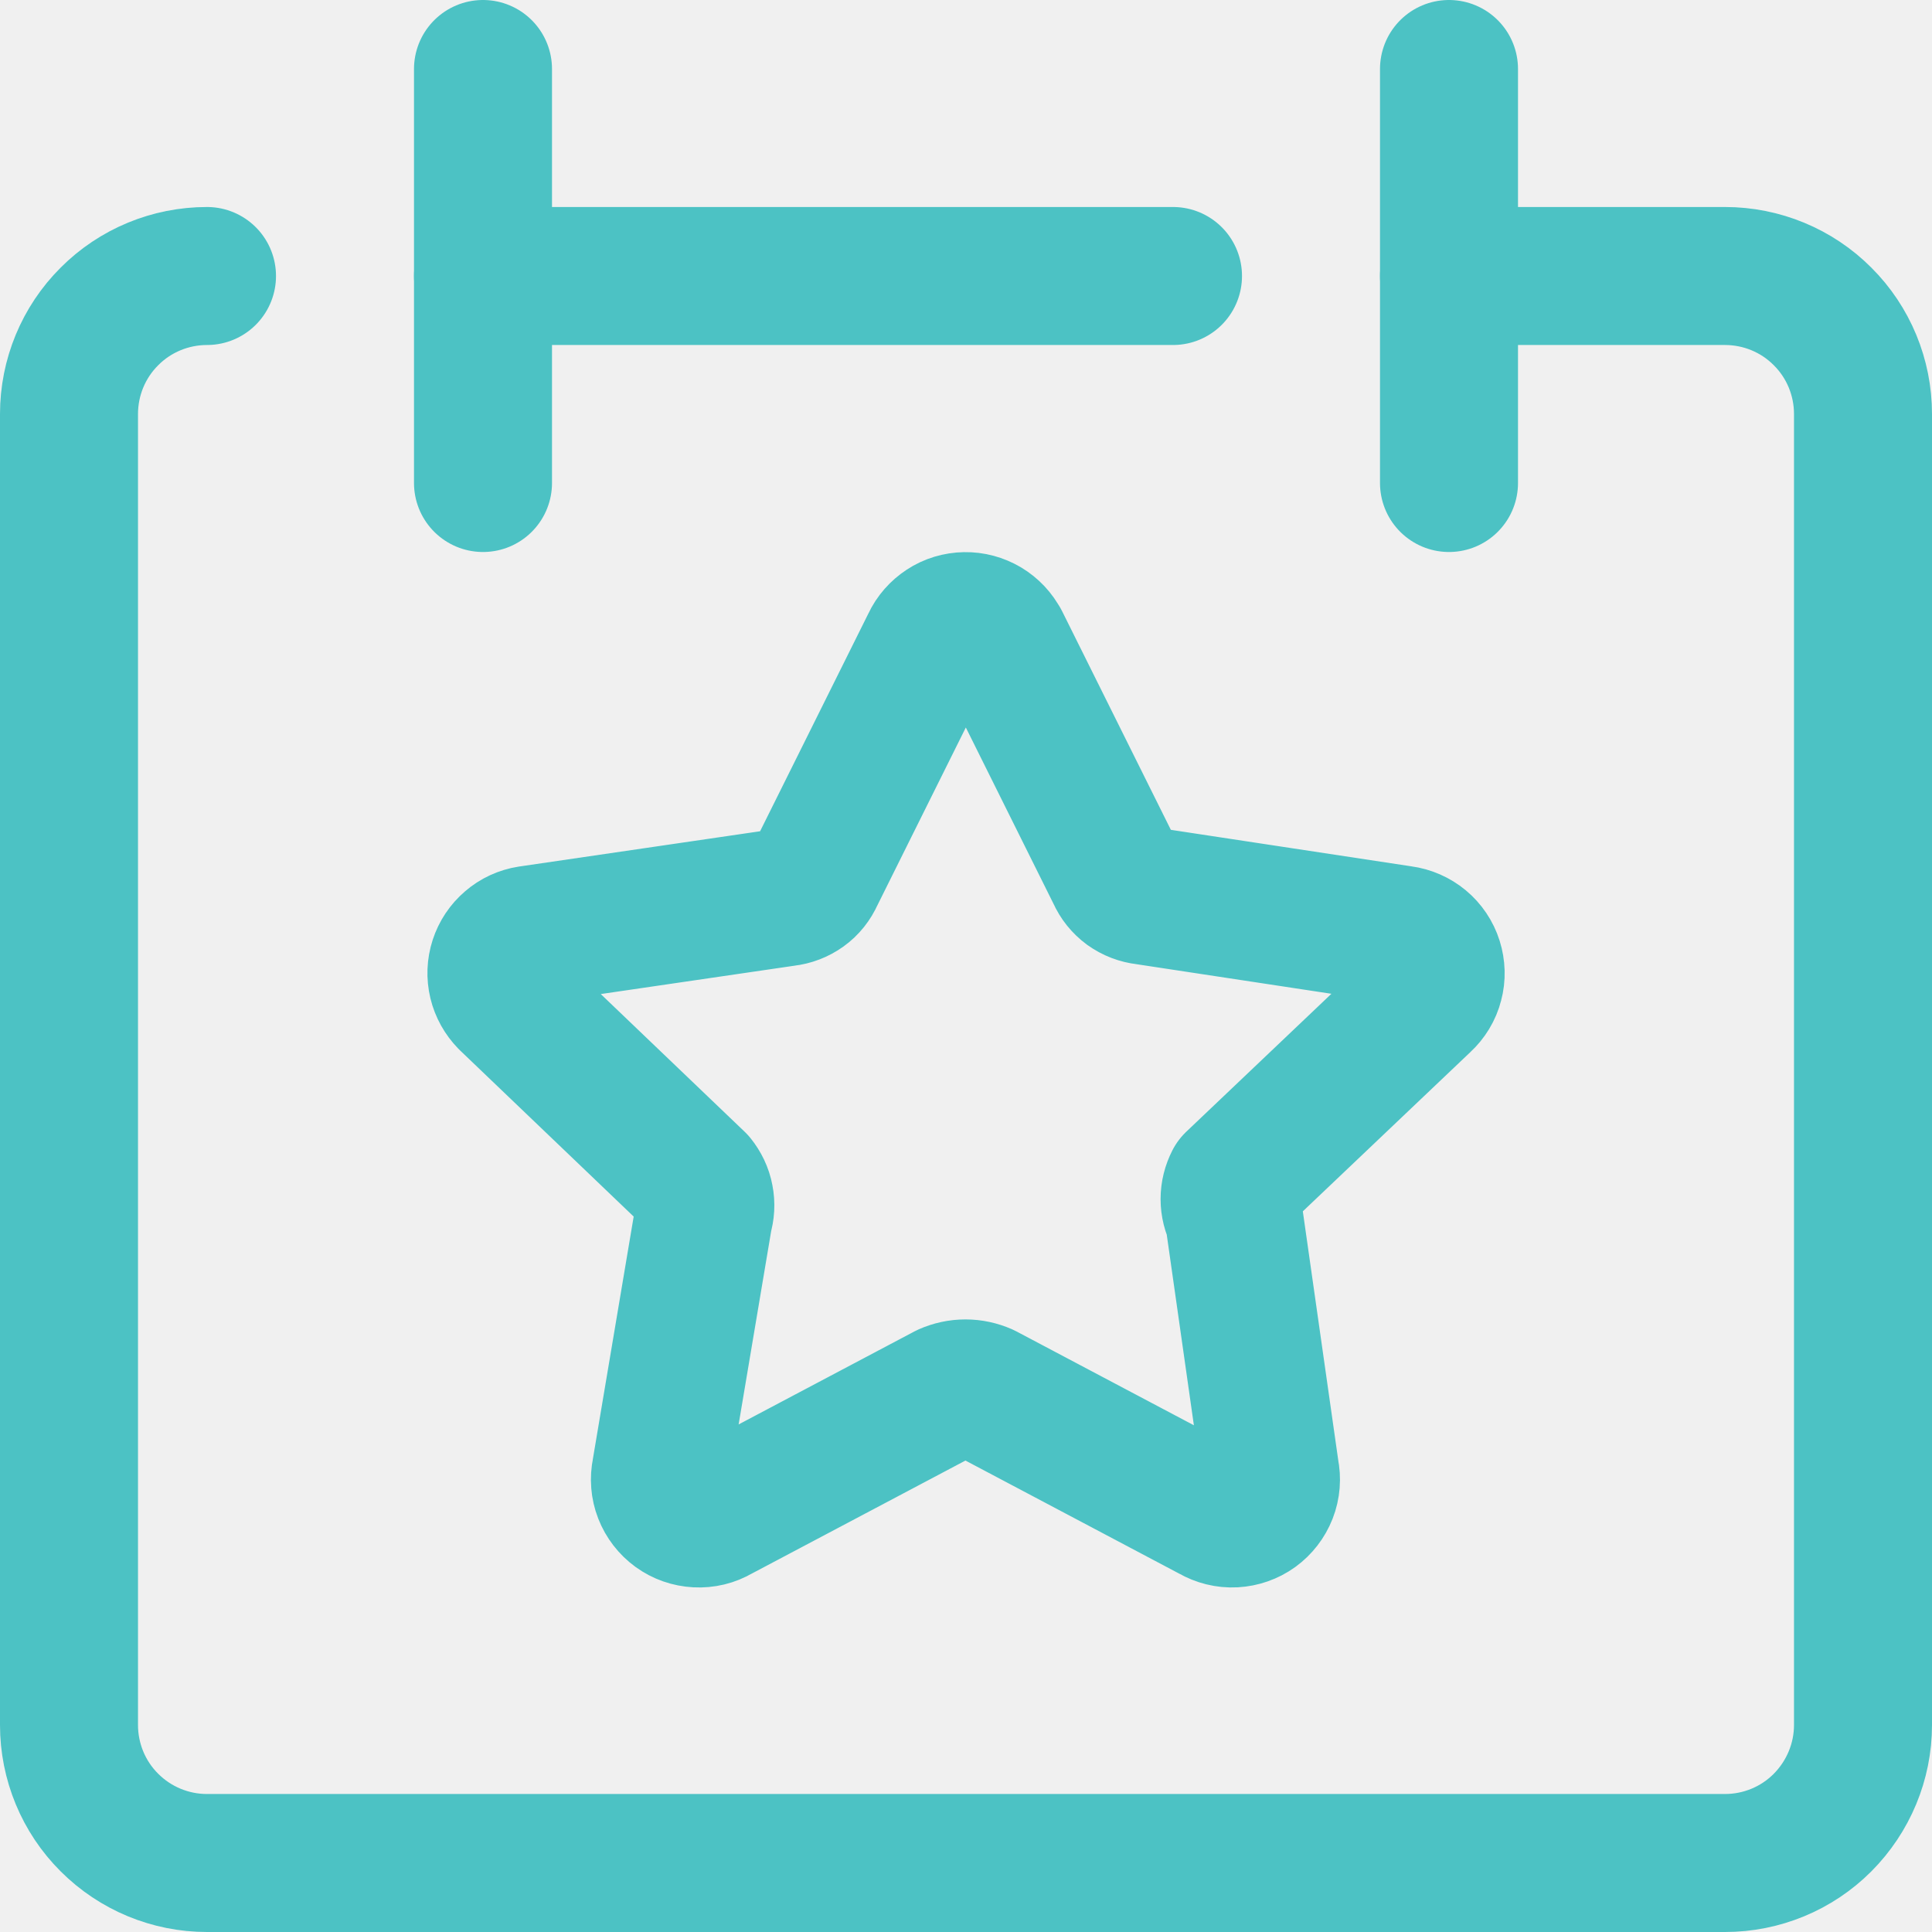
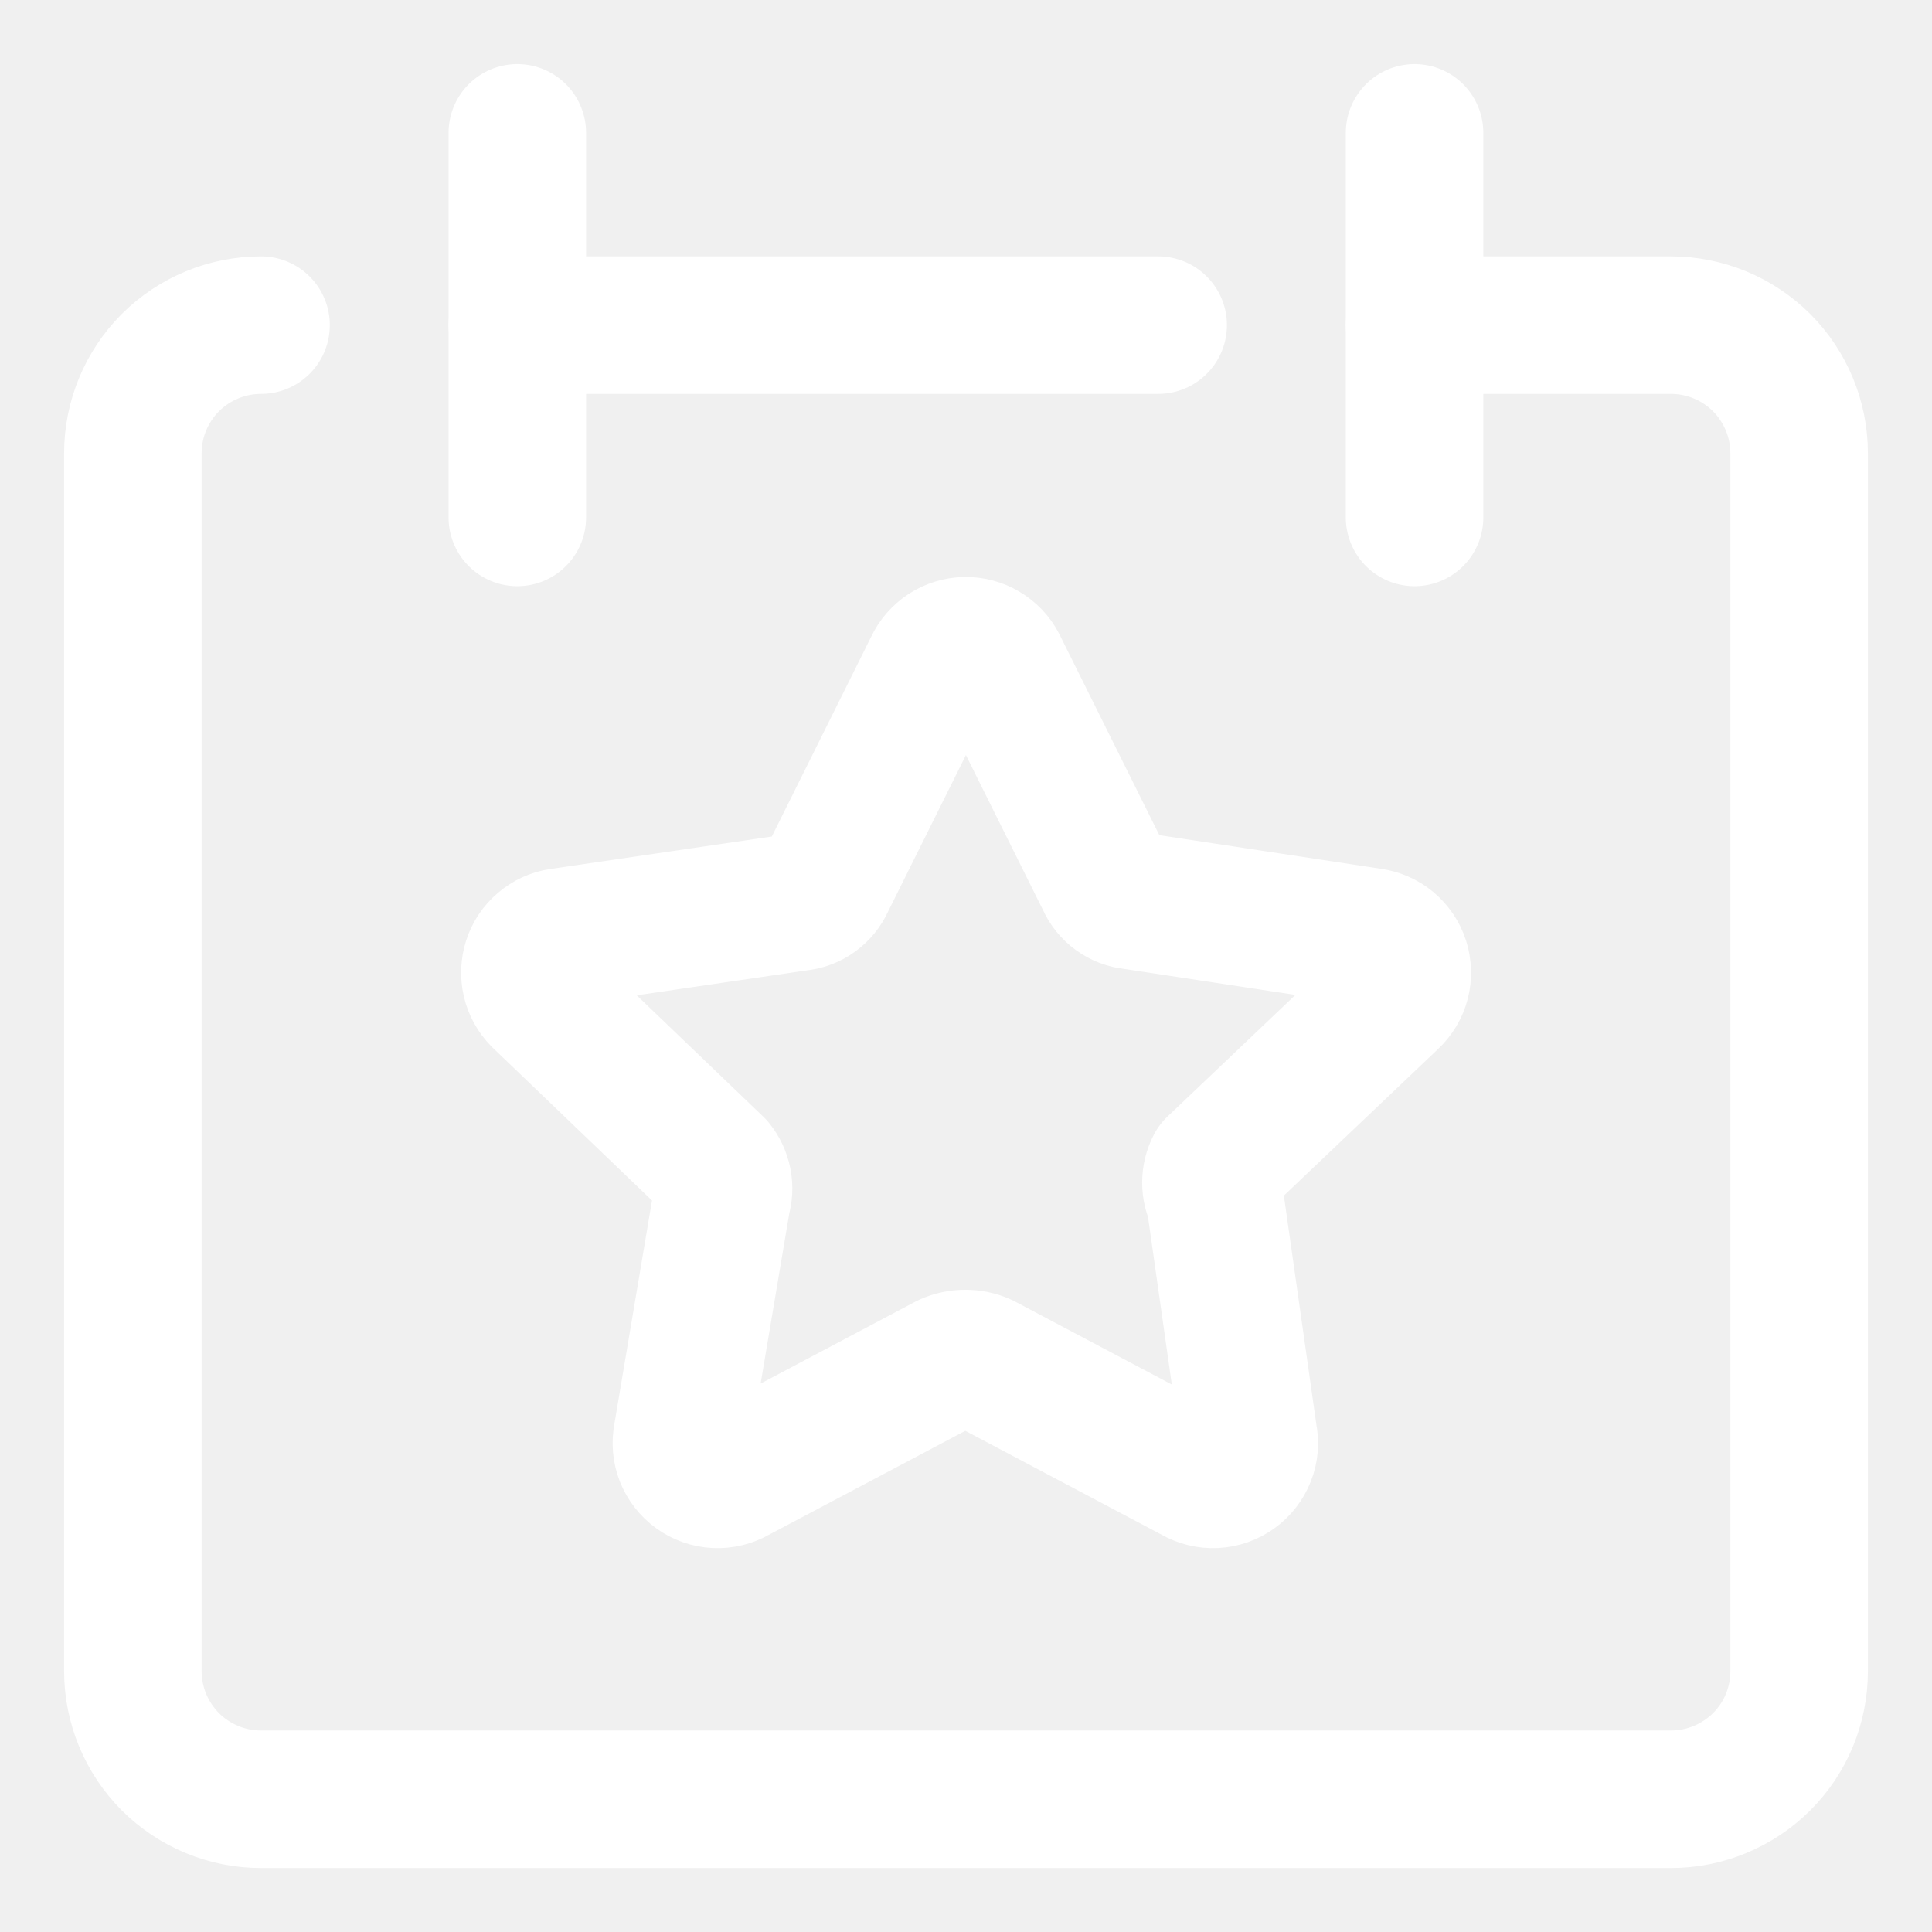
- <svg xmlns="http://www.w3.org/2000/svg" fill="none" viewBox="0 0 14 14" height="14" width="14">
+ <svg xmlns="http://www.w3.org/2000/svg" fill="none" viewBox="-0.605 -0.605 17 17" height="17" width="17">
  <g id="calendar-star--calendar-date-day-favorite-like-month-star">
-     <path id="Vector" stroke="#4cc2c4" stroke-linecap="round" stroke-linejoin="round" d="M1.5 2c-0.265 0 -0.52 0.105 -0.707 0.293C0.605 2.48 0.5 2.735 0.5 3v9.5c0 0.265 0.105 0.52 0.293 0.707 0.188 0.188 0.442 0.293 0.707 0.293h11c0.265 0 0.52 -0.105 0.707 -0.293s0.293 -0.442 0.293 -0.707V3c0 -0.265 -0.105 -0.52 -0.293 -0.707C13.02 2.105 12.765 2 12.5 2h-2" stroke-width="1" />
-     <path id="Vector_2" stroke="#4cc2c4" stroke-linecap="round" stroke-linejoin="round" d="M3.5 0.5v3" stroke-width="1" />
-     <path id="Vector_3" stroke="#4cc2c4" stroke-linecap="round" stroke-linejoin="round" d="M10.5 0.5v3" stroke-width="1" />
-     <path id="Vector_4" stroke="#4cc2c4" stroke-linecap="round" stroke-linejoin="round" d="M3.5 2h5" stroke-width="1" />
-     <path id="Vector_5" stroke="#4cc2c4" stroke-linecap="round" stroke-linejoin="round" d="m7.249 4.652 0.837 1.683c0.019 0.043 0.048 0.079 0.086 0.107 0.038 0.027 0.082 0.044 0.128 0.049l1.858 0.282c0.053 0.007 0.103 0.029 0.144 0.063 0.041 0.034 0.072 0.08 0.088 0.131 0.016 0.051 0.018 0.106 0.004 0.157 -0.013 0.052 -0.042 0.099 -0.081 0.135L8.941 8.563c-0.02 0.039 -0.031 0.082 -0.031 0.126 0 0.044 0.011 0.087 0.031 0.126l0.263 1.848c0.011 0.053 0.007 0.109 -0.013 0.16 -0.02 0.051 -0.054 0.095 -0.098 0.127 -0.044 0.032 -0.097 0.05 -0.151 0.053 -0.055 0.003 -0.109 -0.011 -0.156 -0.038l-1.654 -0.875c-0.043 -0.019 -0.089 -0.029 -0.136 -0.029 -0.047 0 -0.093 0.01 -0.136 0.029l-1.654 0.875c-0.047 0.028 -0.101 0.041 -0.156 0.038 -0.055 -0.003 -0.107 -0.021 -0.151 -0.053s-0.078 -0.076 -0.098 -0.127c-0.02 -0.051 -0.024 -0.106 -0.013 -0.16l0.311 -1.848c0.013 -0.043 0.016 -0.088 0.007 -0.133 -0.008 -0.044 -0.028 -0.085 -0.056 -0.12L3.679 7.25c-0.036 -0.037 -0.062 -0.083 -0.074 -0.133 -0.012 -0.05 -0.01 -0.103 0.006 -0.152 0.016 -0.049 0.045 -0.093 0.085 -0.127 0.039 -0.034 0.087 -0.056 0.138 -0.064l1.858 -0.272c0.046 -0.005 0.09 -0.022 0.128 -0.049 0.038 -0.027 0.067 -0.064 0.086 -0.107l0.837 -1.683c0.022 -0.048 0.058 -0.088 0.102 -0.117 0.044 -0.029 0.095 -0.044 0.148 -0.045 0.053 -0.001 0.104 0.013 0.15 0.04 0.045 0.027 0.082 0.066 0.106 0.113Z" stroke-width="1" />
+     <path id="Vector" stroke="#ffffff" stroke-linecap="round" stroke-linejoin="round" d="M1.692 2.256c-0.299 0 -0.586 0.119 -0.798 0.33C0.683 2.798 0.564 3.084 0.564 3.384v10.715c0 0.299 0.119 0.586 0.33 0.798 0.212 0.211 0.498 0.33 0.798 0.33h12.406c0.299 0 0.586 -0.119 0.798 -0.33s0.33 -0.498 0.33 -0.798V3.384c0 -0.299 -0.119 -0.586 -0.33 -0.798C14.684 2.375 14.397 2.256 14.098 2.256h-2.256" stroke-width="1.21" />
+     <path id="Vector_2" stroke="#ffffff" stroke-linecap="round" stroke-linejoin="round" d="M3.947 0.564v3.384" stroke-width="1.21" />
+     <path id="Vector_3" stroke="#ffffff" stroke-linecap="round" stroke-linejoin="round" d="M11.842 0.564v3.384" stroke-width="1.21" />
+     <path id="Vector_4" stroke="#ffffff" stroke-linecap="round" stroke-linejoin="round" d="M3.947 2.256h5.639" stroke-width="1.21" />
+     <path id="Vector_5" stroke="#ffffff" stroke-linecap="round" stroke-linejoin="round" d="m8.176 5.247 0.944 1.898c0.021 0.048 0.055 0.09 0.097 0.12 0.042 0.031 0.092 0.05 0.144 0.055l2.096 0.318c0.06 0.008 0.116 0.032 0.163 0.071 0.046 0.039 0.081 0.09 0.099 0.147 0.018 0.058 0.02 0.119 0.005 0.178 -0.015 0.058 -0.047 0.111 -0.091 0.152L10.085 9.658c-0.023 0.044 -0.035 0.093 -0.035 0.143 0 0.05 0.012 0.099 0.035 0.143l0.296 2.085c0.013 0.06 0.008 0.123 -0.015 0.18 -0.022 0.057 -0.061 0.107 -0.111 0.143 -0.05 0.036 -0.109 0.057 -0.171 0.06 -0.061 0.003 -0.123 -0.012 -0.176 -0.043l-1.865 -0.987c-0.048 -0.022 -0.101 -0.033 -0.154 -0.033 -0.053 0 -0.105 0.011 -0.154 0.033l-1.865 0.987c-0.053 0.031 -0.114 0.046 -0.176 0.043 -0.062 -0.003 -0.121 -0.024 -0.171 -0.06s-0.088 -0.086 -0.111 -0.143c-0.022 -0.057 -0.027 -0.12 -0.015 -0.18l0.351 -2.085c0.015 -0.048 0.018 -0.1 0.008 -0.15 -0.01 -0.05 -0.031 -0.096 -0.063 -0.136L4.149 8.177c-0.041 -0.042 -0.07 -0.094 -0.083 -0.15 -0.013 -0.057 -0.011 -0.116 0.007 -0.172 0.018 -0.056 0.051 -0.105 0.096 -0.143 0.044 -0.038 0.098 -0.063 0.156 -0.072l2.096 -0.307c0.052 -0.005 0.102 -0.024 0.144 -0.055 0.042 -0.031 0.076 -0.072 0.097 -0.12l0.944 -1.898c0.025 -0.054 0.065 -0.099 0.115 -0.132 0.05 -0.032 0.108 -0.05 0.167 -0.051 0.059 -0.001 0.118 0.014 0.169 0.045 0.051 0.03 0.093 0.074 0.12 0.127Z" stroke-width="1.21" />
  </g>
</svg>
